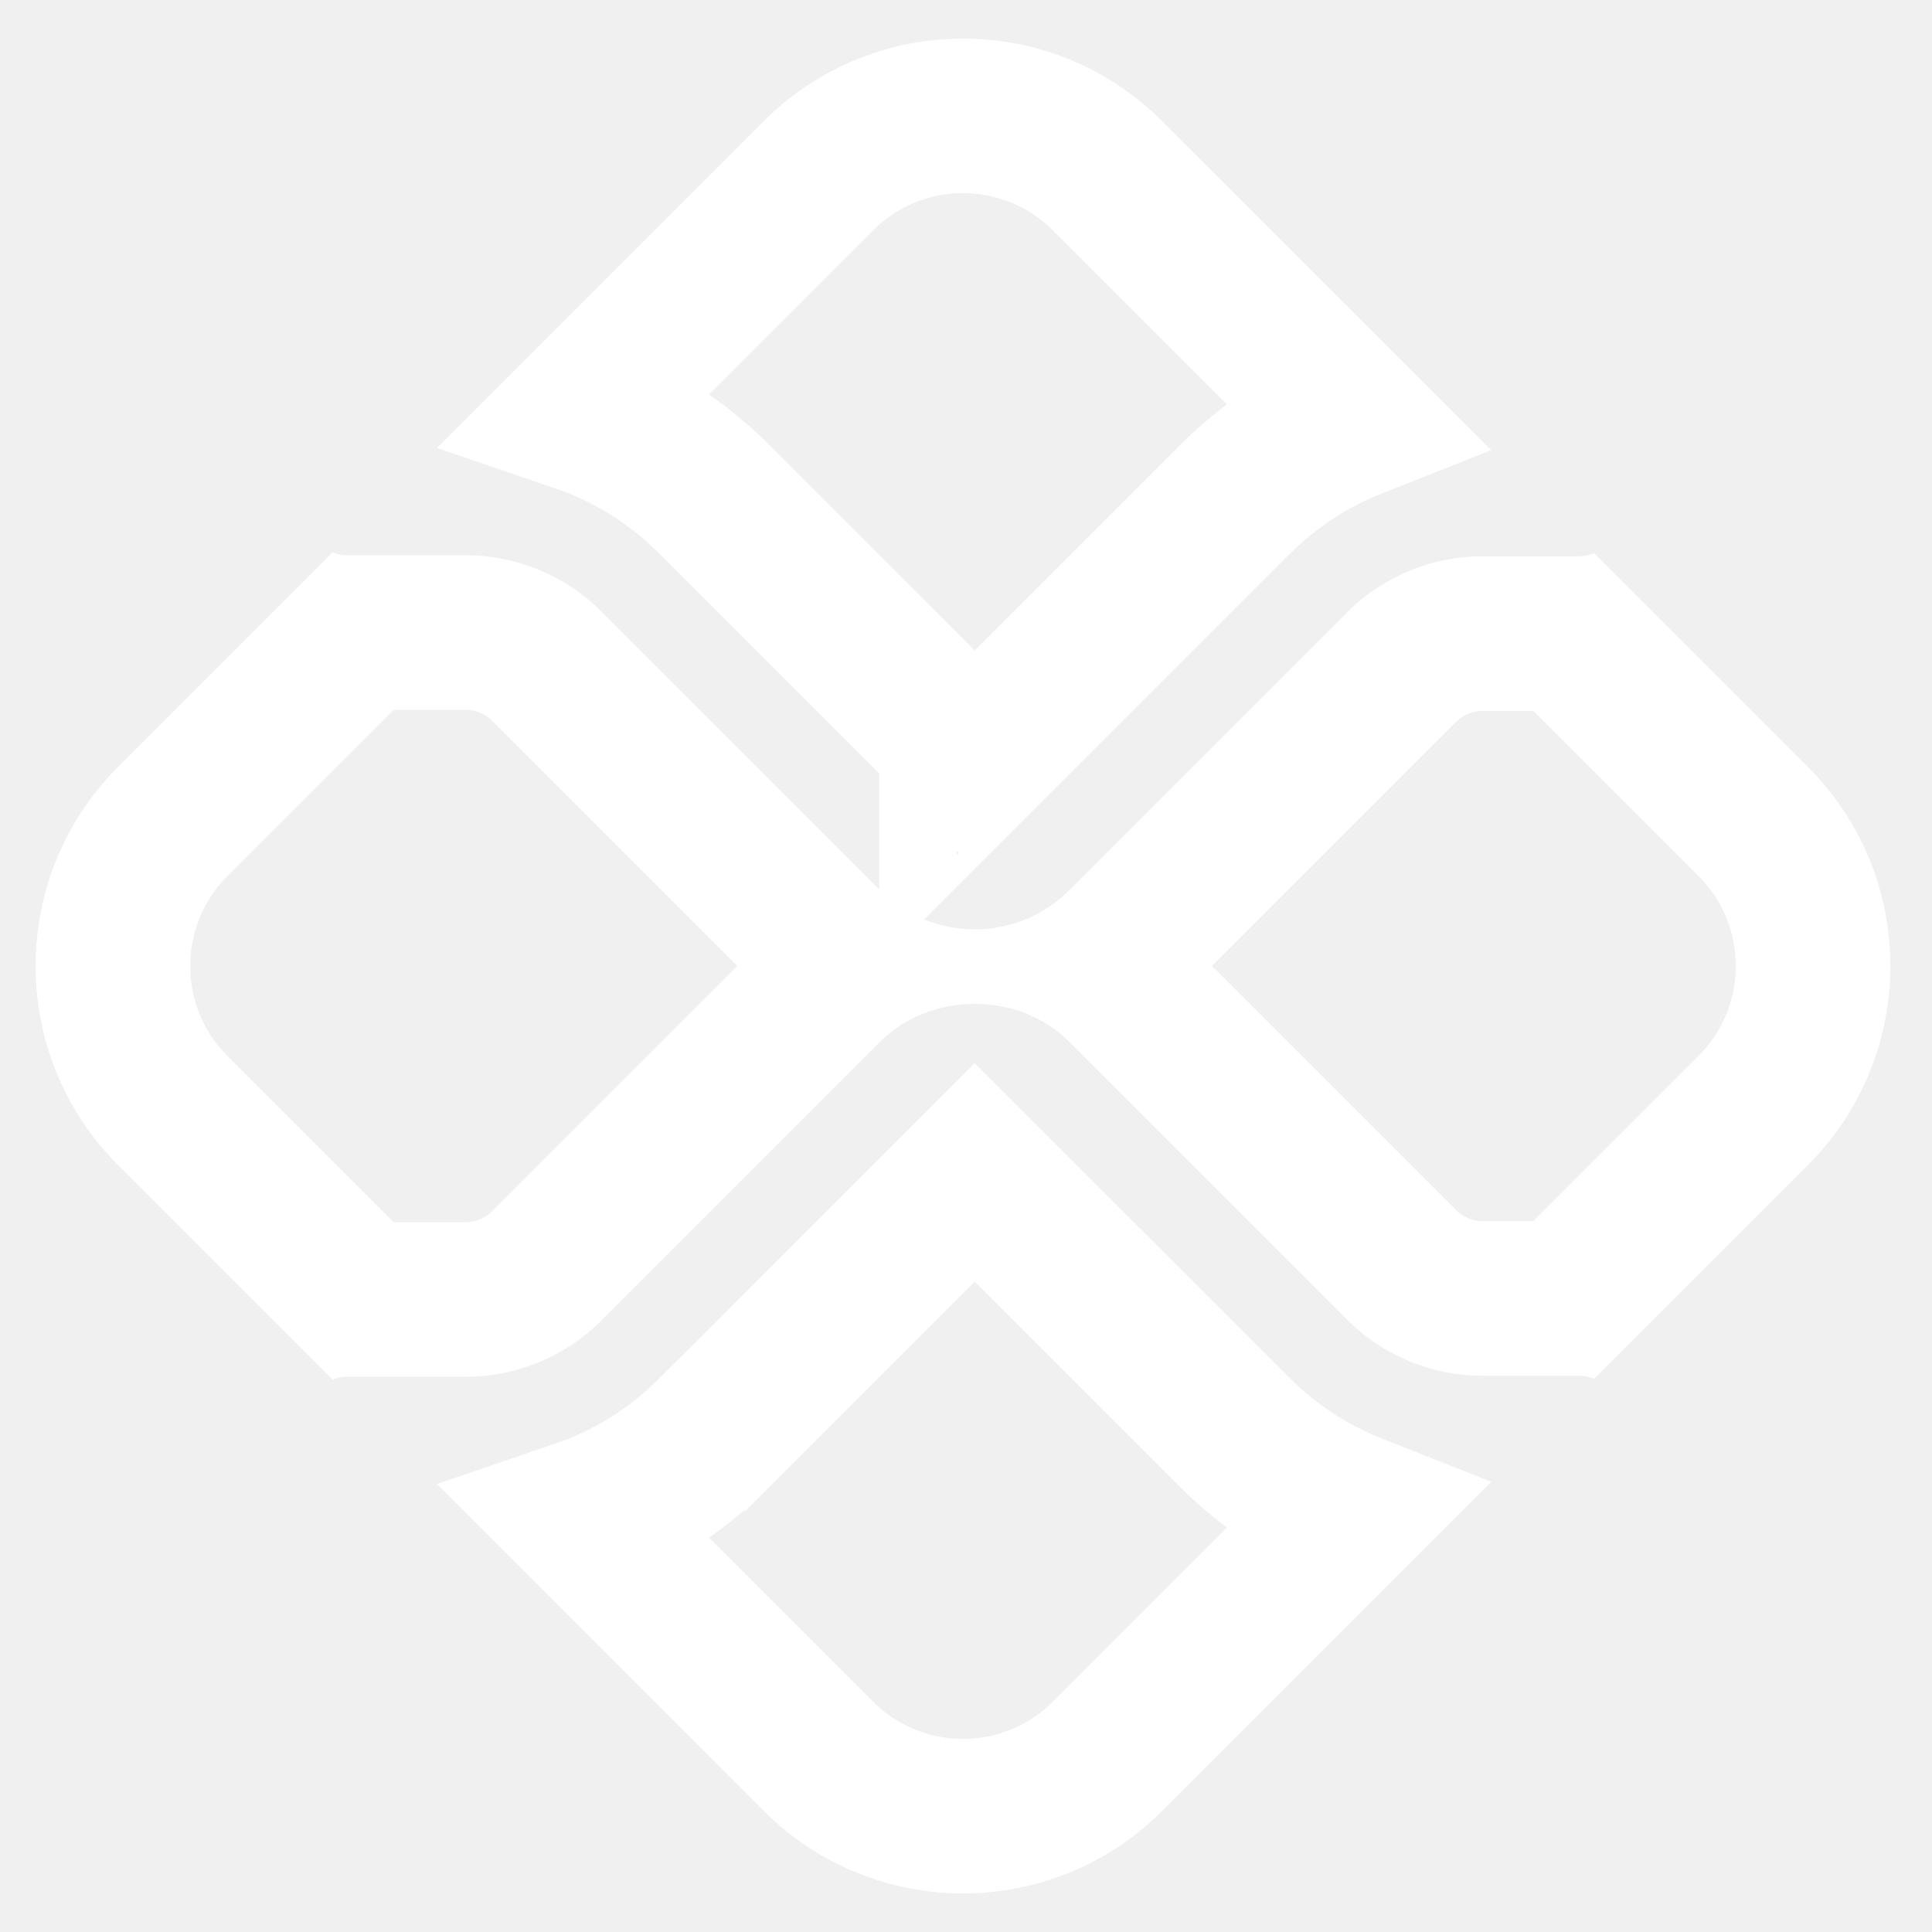
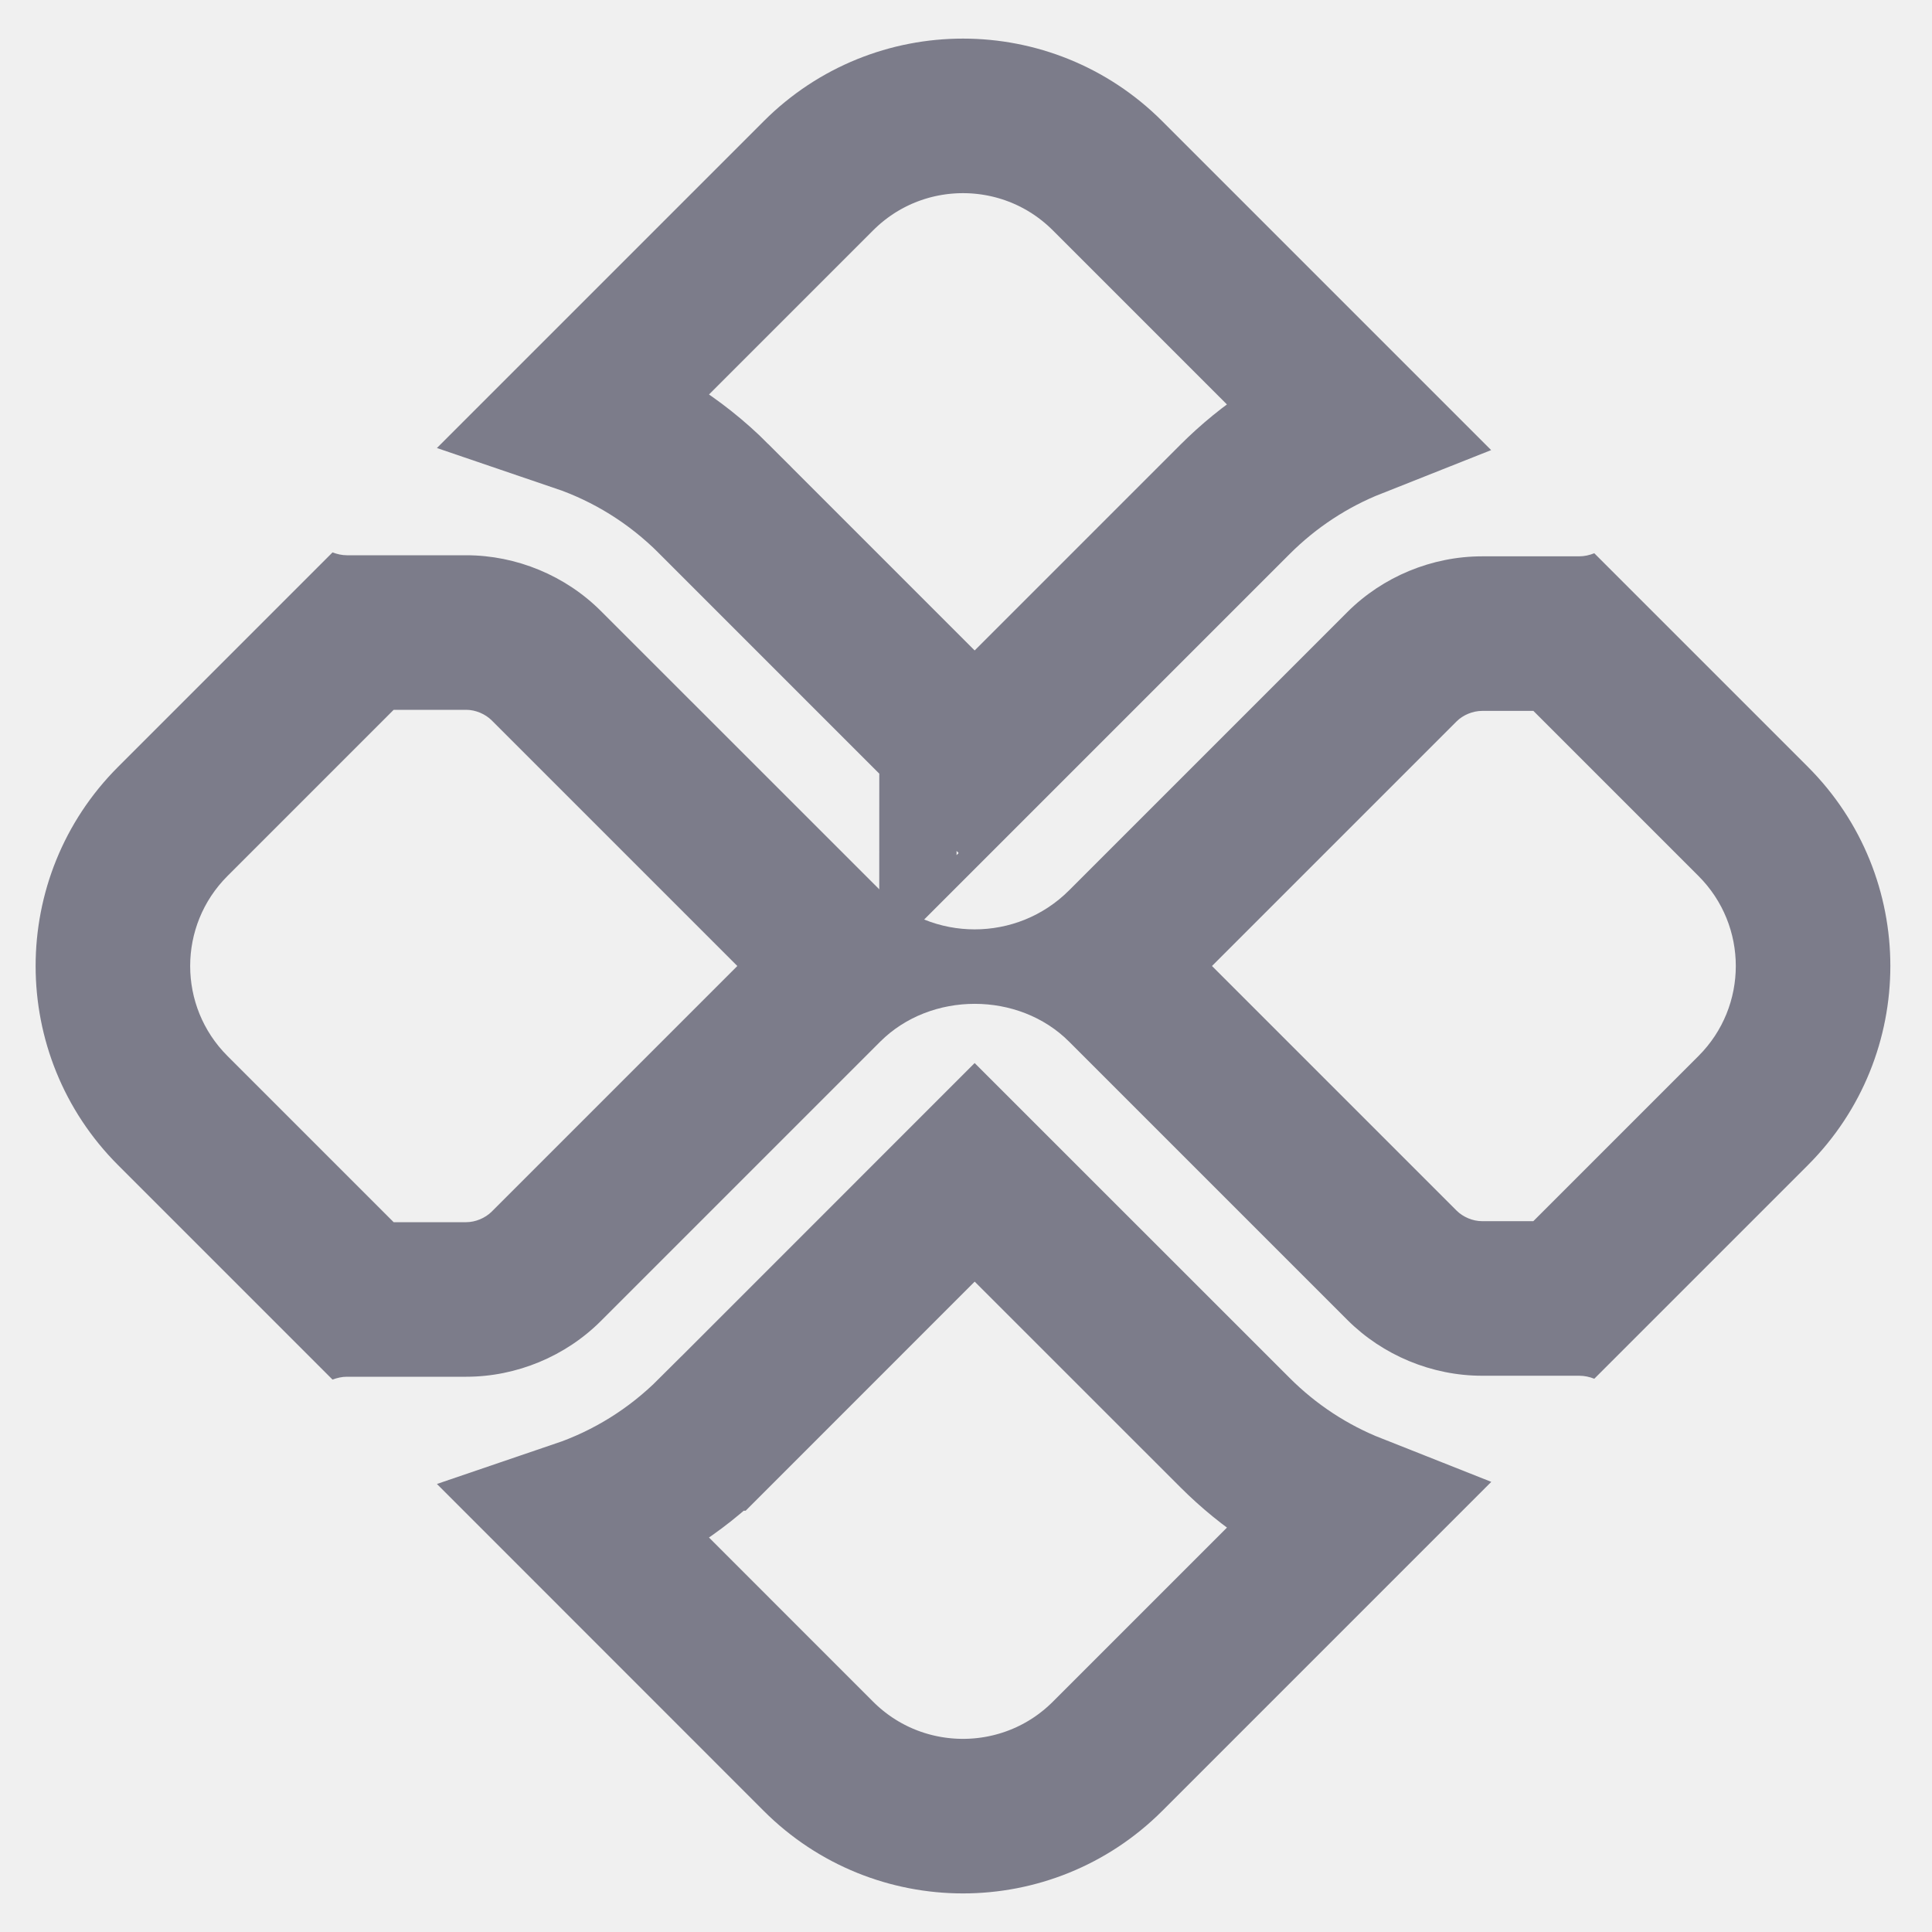
<svg xmlns="http://www.w3.org/2000/svg" width="25" height="25" viewBox="0 0 25 25" fill="none">
-   <path d="M15.978 18.535L15.978 18.535C16.422 18.98 16.944 19.32 17.513 19.545L14.332 22.726C13.299 23.759 11.623 23.759 10.59 22.726L10.59 22.726L7.497 19.632C8.144 19.412 8.737 19.045 9.233 18.549L9.234 18.549L12.612 15.17L15.978 18.535Z" stroke="white" stroke-width="2" />
-   <path d="M17.513 5.455C16.944 5.68 16.422 6.02 15.978 6.465L15.978 6.465L12.612 9.831L9.234 6.452L9.233 6.451C8.737 5.955 8.144 5.588 7.497 5.368L10.59 2.275L10.59 2.275C11.623 1.241 13.299 1.241 14.332 2.275C14.332 2.275 14.332 2.275 14.332 2.275L17.513 5.455ZM12.377 10.066C12.377 10.065 12.378 10.065 12.378 10.065L12.377 10.066ZM12.847 10.065L12.846 10.065C12.846 10.065 12.847 10.065 12.847 10.065Z" stroke="white" stroke-width="2" />
-   <mask id="path-3-inside-1_1_140" fill="white">
+   <path d="M15.978 18.535L15.978 18.535C16.422 18.98 16.944 19.32 17.513 19.545L14.332 22.726C13.299 23.759 11.623 23.759 10.59 22.726L10.59 22.726L7.497 19.632C8.144 19.412 8.737 19.045 9.233 18.549L9.234 18.549L12.612 15.17L15.978 18.535Z" stroke="#7C7C8A" stroke-width="2" />
+   <path d="M17.512 5.455C16.944 5.68 16.422 6.02 15.978 6.465L15.978 6.465L12.612 9.831L9.233 6.452L9.233 6.451C8.737 5.955 8.144 5.588 7.497 5.368L10.59 2.275L10.59 2.275C11.623 1.241 13.299 1.241 14.332 2.275C14.332 2.275 14.332 2.275 14.332 2.275L17.512 5.455ZM12.377 10.066C12.377 10.065 12.377 10.065 12.378 10.065L12.377 10.066ZM12.846 10.065L12.846 10.065C12.846 10.065 12.846 10.065 12.846 10.065Z" stroke="#7C7C8A" stroke-width="2" />
+   <mask id="path-3-inside-1_1_213" fill="white">
    <path d="M23.393 9.922L20.63 7.159C20.57 7.183 20.504 7.199 20.434 7.199H19.178C18.528 7.199 17.893 7.462 17.434 7.921L13.834 11.521C13.497 11.858 13.055 12.026 12.612 12.026C12.17 12.026 11.727 11.858 11.391 11.521L7.777 7.908C7.319 7.449 6.683 7.185 6.033 7.185H4.489C4.423 7.185 4.361 7.17 4.303 7.148L1.529 9.922C0.105 11.346 0.105 13.654 1.529 15.078L4.303 17.852C4.361 17.83 4.423 17.815 4.489 17.815H6.033C6.683 17.815 7.319 17.551 7.777 17.092L11.39 13.479C12.043 12.827 13.182 12.826 13.834 13.479L17.434 17.079C17.893 17.538 18.528 17.802 19.178 17.802H20.434C20.504 17.802 20.57 17.817 20.63 17.841L23.393 15.078C24.817 13.654 24.817 11.346 23.393 9.922" />
  </mask>
-   <path d="M20.63 7.159L22.045 5.745L21.112 4.812L19.887 5.302L20.63 7.159ZM17.434 7.921L18.848 9.335L18.848 9.335L17.434 7.921ZM13.834 11.521L15.248 12.935L15.248 12.935L13.834 11.521ZM11.391 11.521L9.976 12.935L9.977 12.936L11.391 11.521ZM7.777 7.908L6.363 9.322L6.363 9.322L7.777 7.908ZM4.303 7.148L5.008 5.276L3.801 4.822L2.889 5.734L4.303 7.148ZM1.529 9.922L2.943 11.336L2.943 11.336L1.529 9.922ZM1.529 15.078L2.943 13.664L2.943 13.664L1.529 15.078ZM4.303 17.852L2.889 19.266L3.8 20.178L5.007 19.724L4.303 17.852ZM7.777 17.092L6.363 15.678L6.363 15.678L7.777 17.092ZM11.39 13.479L9.977 12.064L9.976 12.065L11.39 13.479ZM13.834 13.479L12.419 14.893L12.42 14.894L13.834 13.479ZM17.434 17.079L18.848 15.665L18.848 15.665L17.434 17.079ZM20.63 17.841L19.886 19.698L21.111 20.189L22.045 19.255L20.63 17.841ZM23.393 15.078L24.808 16.492L24.808 16.492L23.393 15.078ZM24.808 8.508L22.045 5.745L19.216 8.573L21.979 11.336L24.808 8.508ZM19.887 5.302C20.022 5.248 20.209 5.199 20.434 5.199V9.199C20.799 9.199 21.117 9.118 21.374 9.016L19.887 5.302ZM20.434 5.199H19.178V9.199H20.434V5.199ZM19.178 5.199C17.998 5.199 16.853 5.673 16.019 6.508L18.848 9.335C18.932 9.251 19.059 9.199 19.178 9.199V5.199ZM16.02 6.507L12.42 10.107L15.248 12.935L18.848 9.335L16.02 6.507ZM12.42 10.107C12.474 10.053 12.547 10.026 12.612 10.026V14.026C13.562 14.026 14.52 13.663 15.248 12.935L12.42 10.107ZM12.612 10.026C12.677 10.026 12.75 10.052 12.804 10.107L9.977 12.936C10.705 13.663 11.662 14.026 12.612 14.026V10.026ZM12.805 10.107L9.192 6.494L6.363 9.322L9.976 12.935L12.805 10.107ZM9.192 6.495C8.358 5.659 7.213 5.185 6.033 5.185V9.185C6.152 9.185 6.279 9.238 6.363 9.322L9.192 6.495ZM6.033 5.185H4.489V9.185H6.033V5.185ZM4.489 5.185C4.74 5.185 4.926 5.245 5.008 5.276L3.598 9.02C3.796 9.094 4.105 9.185 4.489 9.185V5.185ZM2.889 5.734L0.115 8.508L2.943 11.336L5.717 8.562L2.889 5.734ZM0.115 8.508C-2.09 10.713 -2.09 14.287 0.115 16.492L2.943 13.664C2.3 13.021 2.3 11.979 2.943 11.336L0.115 8.508ZM0.115 16.492L2.889 19.266L5.717 16.438L2.943 13.664L0.115 16.492ZM5.007 19.724C4.926 19.755 4.74 19.815 4.489 19.815V15.815C4.105 15.815 3.797 15.906 3.599 15.98L5.007 19.724ZM4.489 19.815H6.033V15.815H4.489V19.815ZM6.033 19.815C7.213 19.815 8.358 19.341 9.192 18.506L6.363 15.678C6.279 15.762 6.152 15.815 6.033 15.815V19.815ZM9.192 18.506L12.805 14.893L9.976 12.065L6.363 15.678L9.192 18.506ZM12.804 14.894C12.716 14.982 12.636 14.99 12.612 14.99C12.589 14.99 12.508 14.982 12.419 14.893L15.249 12.066C13.815 10.63 11.41 10.632 9.977 12.064L12.804 14.894ZM12.42 14.894L16.02 18.493L18.848 15.665L15.248 12.065L12.42 14.894ZM16.019 18.493C16.853 19.327 17.998 19.802 19.178 19.802V15.802C19.059 15.802 18.932 15.749 18.848 15.665L16.019 18.493ZM19.178 19.802H20.434V15.802H19.178V19.802ZM20.434 19.802C20.209 19.802 20.022 19.752 19.886 19.698L21.375 15.985C21.117 15.882 20.799 15.802 20.434 15.802V19.802ZM22.045 19.255L24.808 16.492L21.979 13.664L19.216 16.427L22.045 19.255ZM24.808 16.492C27.012 14.287 27.012 10.713 24.808 8.508L21.979 11.336C22.622 11.979 22.622 13.021 21.979 13.664L24.808 16.492Z" fill="white" mask="url(#path-3-inside-1_1_140)" />
+   <path d="M20.63 7.159L22.045 5.745L21.112 4.812L19.887 5.302L20.63 7.159ZM17.434 7.921L18.848 9.335L18.848 9.335L17.434 7.921ZM13.834 11.521L15.248 12.935L15.248 12.935L13.834 11.521ZM11.391 11.521L9.976 12.935L9.977 12.936L11.391 11.521ZM7.777 7.908L6.363 9.322L6.363 9.322L7.777 7.908ZM4.303 7.148L5.008 5.276L3.801 4.822L2.889 5.734L4.303 7.148ZM1.529 9.922L2.943 11.336L2.943 11.336L1.529 9.922ZM1.529 15.078L2.943 13.664L2.943 13.664L1.529 15.078ZM4.303 17.852L2.889 19.266L3.8 20.178L5.007 19.724L4.303 17.852ZM7.777 17.092L6.363 15.678L6.363 15.678L7.777 17.092ZM11.39 13.479L9.977 12.064L9.976 12.065L11.39 13.479ZM13.834 13.479L12.419 14.893L12.42 14.894L13.834 13.479ZM17.434 17.079L18.848 15.665L18.848 15.665L17.434 17.079ZM20.63 17.841L19.886 19.698L21.111 20.189L22.045 19.255L20.63 17.841ZM23.393 15.078L24.808 16.492L24.808 16.492L23.393 15.078ZM24.808 8.508L22.045 5.745L19.216 8.573L21.979 11.336L24.808 8.508ZM19.887 5.302C20.022 5.248 20.209 5.199 20.434 5.199V9.199C20.799 9.199 21.117 9.118 21.374 9.016L19.887 5.302ZM20.434 5.199H19.178V9.199H20.434V5.199ZM19.178 5.199C17.998 5.199 16.853 5.673 16.019 6.508L18.848 9.335C18.932 9.251 19.059 9.199 19.178 9.199V5.199ZM16.02 6.507L12.42 10.107L15.248 12.935L18.848 9.335L16.02 6.507ZM12.42 10.107C12.474 10.053 12.547 10.026 12.612 10.026V14.026C13.562 14.026 14.52 13.663 15.248 12.935L12.42 10.107ZM12.612 10.026C12.677 10.026 12.75 10.052 12.804 10.107L9.977 12.936C10.705 13.663 11.662 14.026 12.612 14.026V10.026ZM12.805 10.107L9.192 6.494L6.363 9.322L9.976 12.935L12.805 10.107ZM9.192 6.495C8.358 5.659 7.213 5.185 6.033 5.185V9.185C6.152 9.185 6.279 9.238 6.363 9.322L9.192 6.495ZM6.033 5.185H4.489V9.185H6.033V5.185ZM4.489 5.185C4.74 5.185 4.926 5.245 5.008 5.276L3.598 9.02C3.796 9.094 4.105 9.185 4.489 9.185V5.185ZM2.889 5.734L0.115 8.508L2.943 11.336L5.717 8.562L2.889 5.734ZM0.115 8.508C-2.09 10.713 -2.09 14.287 0.115 16.492L2.943 13.664C2.3 13.021 2.3 11.979 2.943 11.336L0.115 8.508ZM0.115 16.492L2.889 19.266L5.717 16.438L2.943 13.664L0.115 16.492ZM5.007 19.724C4.926 19.755 4.74 19.815 4.489 19.815V15.815C4.105 15.815 3.797 15.906 3.599 15.98L5.007 19.724ZM4.489 19.815H6.033V15.815H4.489V19.815ZM6.033 19.815C7.213 19.815 8.358 19.341 9.192 18.506L6.363 15.678C6.279 15.762 6.152 15.815 6.033 15.815V19.815ZM9.192 18.506L12.805 14.893L9.976 12.065L6.363 15.678L9.192 18.506ZM12.804 14.894C12.716 14.982 12.636 14.99 12.612 14.99C12.589 14.99 12.508 14.982 12.419 14.893L15.249 12.066C13.815 10.63 11.41 10.632 9.977 12.064L12.804 14.894ZM12.42 14.894L16.02 18.493L18.848 15.665L15.248 12.065L12.42 14.894ZM16.019 18.493C16.853 19.327 17.998 19.802 19.178 19.802V15.802C19.059 15.802 18.932 15.749 18.848 15.665L16.019 18.493ZM19.178 19.802H20.434V15.802H19.178V19.802ZM20.434 19.802C20.209 19.802 20.022 19.752 19.886 19.698L21.375 15.985C21.117 15.882 20.799 15.802 20.434 15.802V19.802ZM22.045 19.255L24.808 16.492L21.979 13.664L19.216 16.427L22.045 19.255ZM24.808 16.492C27.012 14.287 27.012 10.713 24.808 8.508L21.979 11.336C22.622 11.979 22.622 13.021 21.979 13.664L24.808 16.492Z" fill="#7C7C8A" mask="url(#path-3-inside-1_1_213)" />
</svg>
